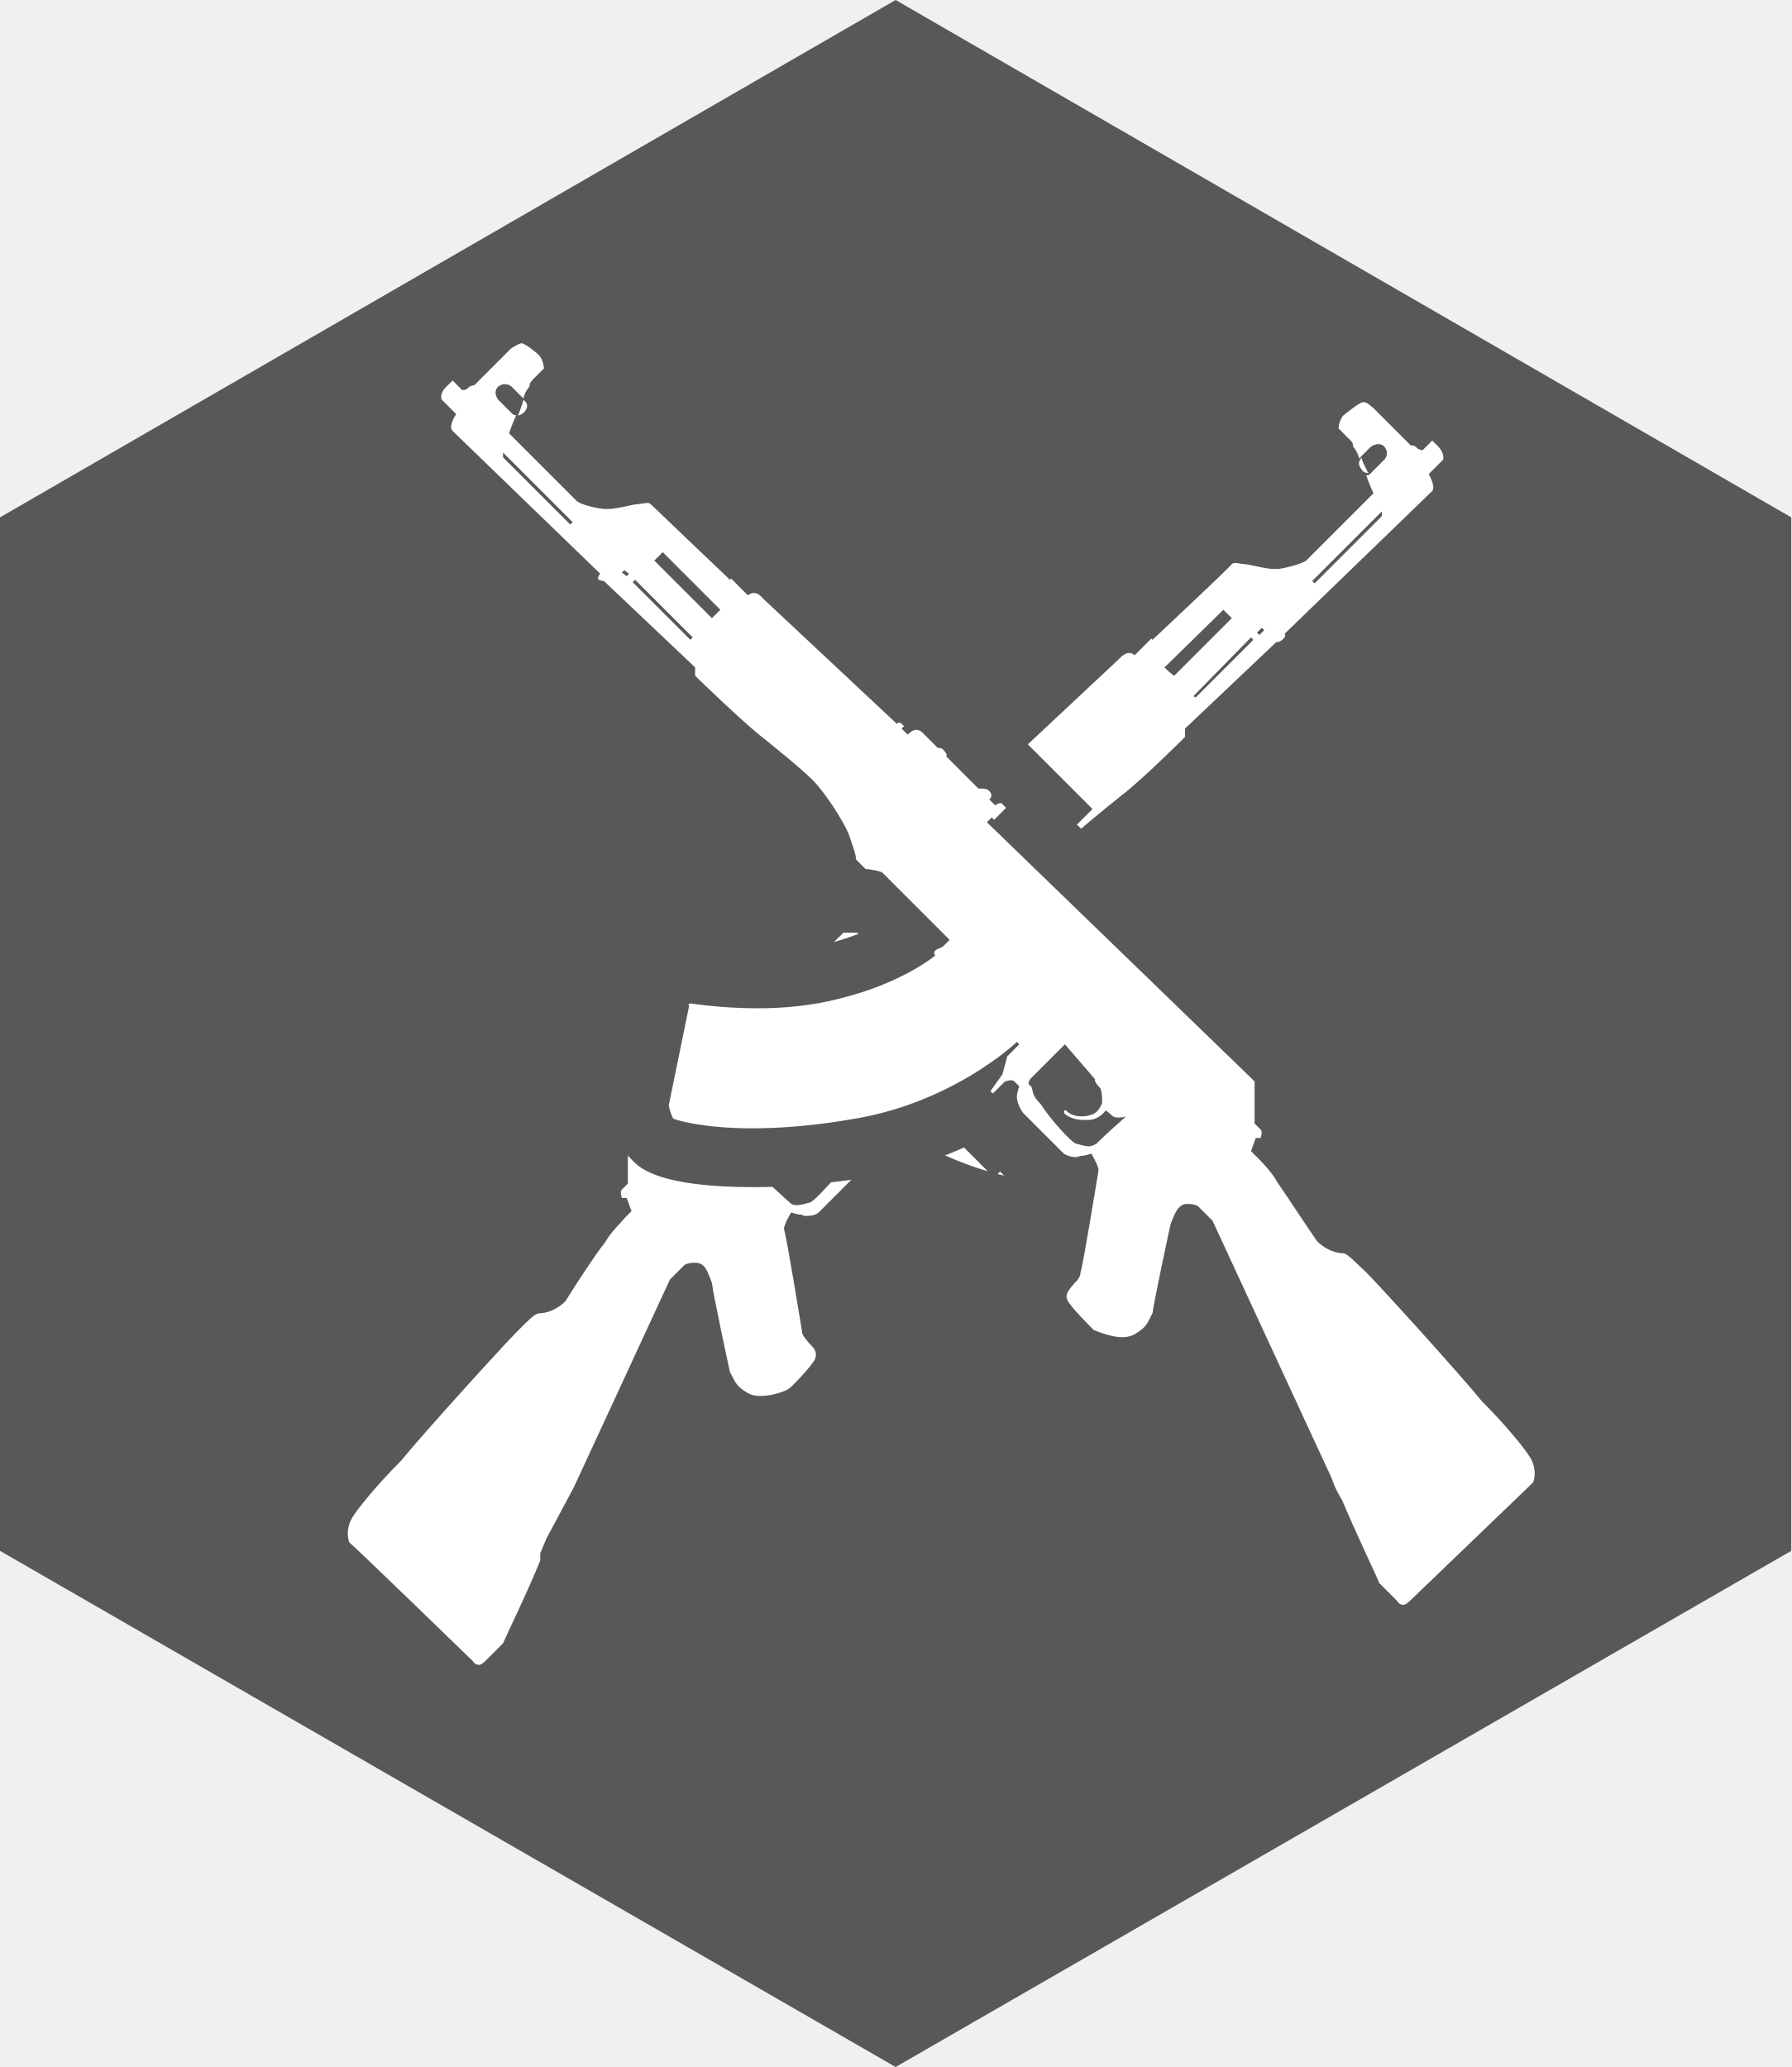
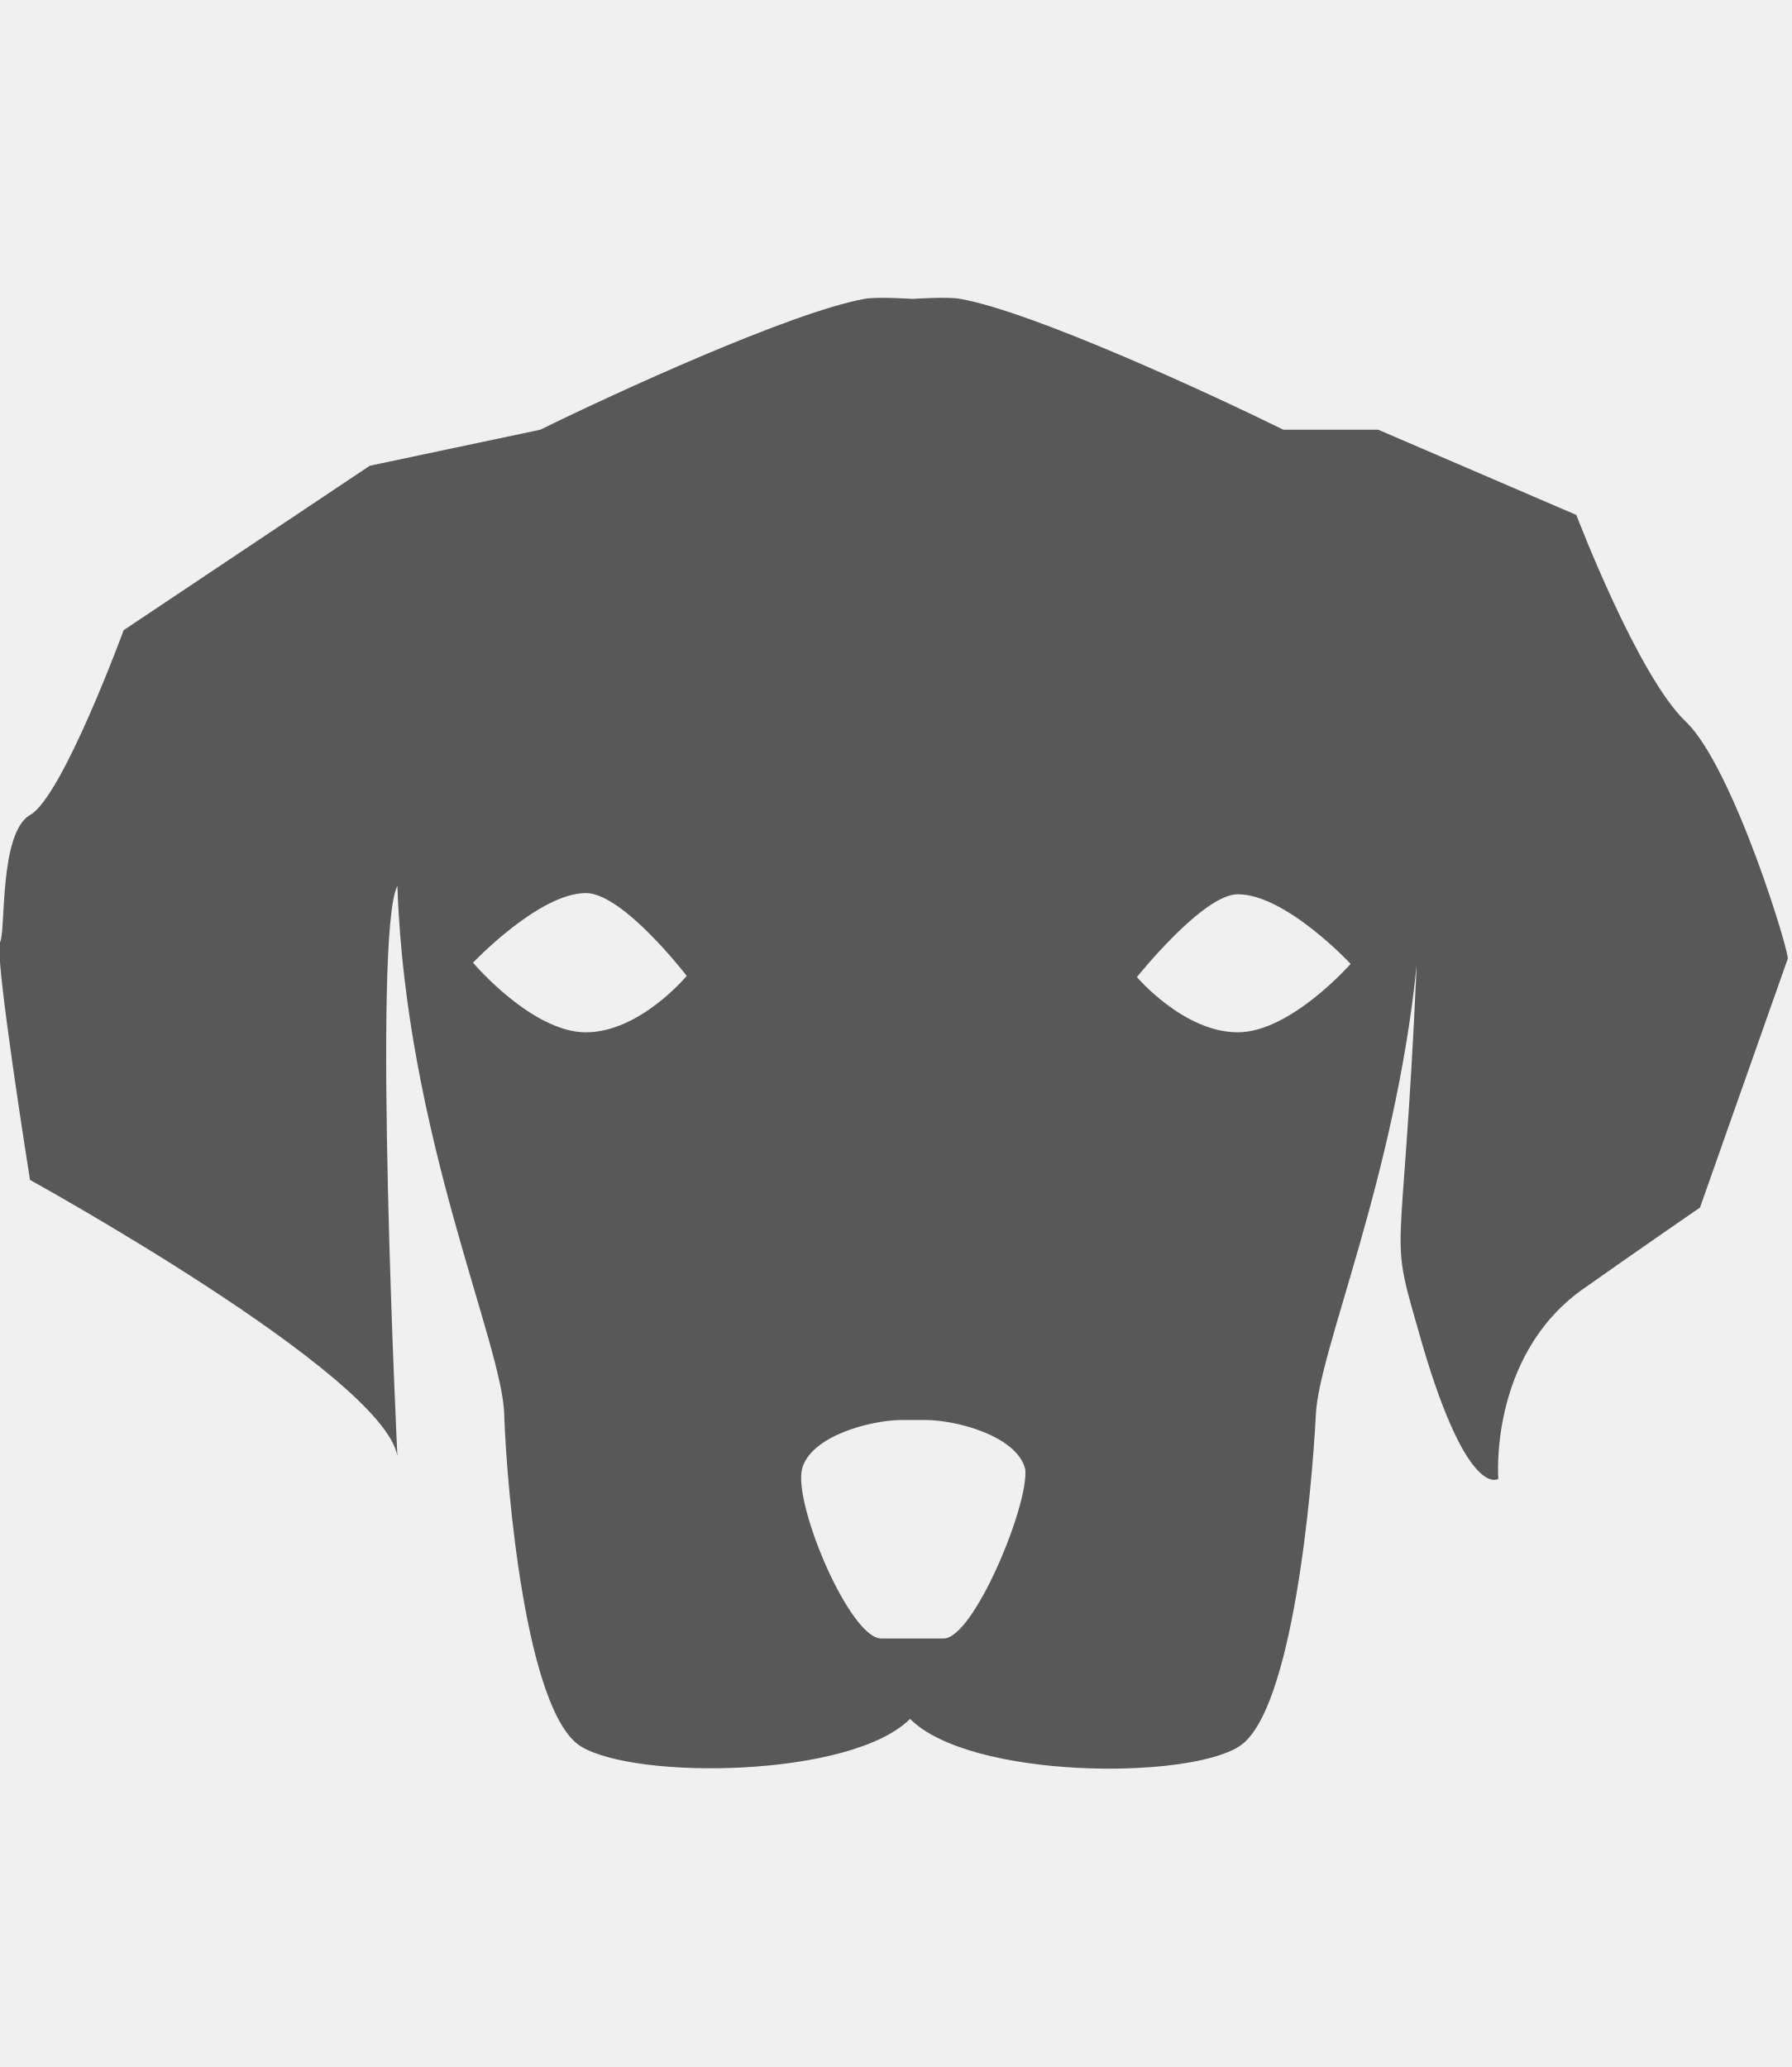
<svg xmlns="http://www.w3.org/2000/svg" version="1.1" id="Layer_1" x="0px" y="0px" viewBox="0 0 149.2 172.2" style="enable-background:new 0 0 149.2 172.2;" xml:space="preserve">
  <style type="text/css">
	.st0{fill:#585858;}
- 	.st1{fill:#FFFFFF;}
</style>
-   <polygon class="st0" points="149.2,129.2 74.6,172.2 0,129.2 0,43.1 74.6,0 149.2,43.1 " />
-   <g>
-     <path class="st1" d="M39.8,140.3c-0.4,0-1-0.1-1.6-0.7c-0.1-0.1-1.9-1.8-3.9-3.8c-3.6-3.5-6.2-6-6.4-6.2l-0.3-0.3l-0.1-0.3   c-0.3-1-0.2-2.1,0.3-3.1c0.5-1,2.3-3.1,4.3-5.2c1.9-2.2,8.5-9.6,9.8-10.9c1.4-1.4,2-2,3-2c0,0,0.4,0,0.9-0.5   c0.7-1.1,2.6-3.9,3.2-4.8c0.5-0.8,1.1-1.5,1.5-1.9l-0.2-0.5c-0.3-0.9-0.2-1.7,0.4-2.3l0.1-0.1v-3.5l0.8-0.8l20.7-20L71,72.2   l1.9-1.9H73c0.1-0.2,0.2-0.4,0.4-0.6c0.4-0.4,0.9-0.6,1.4-0.7l1.9-1.9c0.1-0.3,0.3-0.6,0.6-1c0.3-0.3,0.6-0.4,0.9-0.5l0.8-0.8   c0.2-0.2,0.9-0.8,1.8-0.8c0,0,0.1,0,0.1,0l0.1-0.1c0.2-0.2,0.5-0.4,0.9-0.5l10.5-9.8l0.1-0.1c0.2-0.2,0.9-0.8,1.8-0.8   c0,0,0.1,0,0.1,0l0.5-0.5l0.3-0.7l0.5,0l0.6-0.6l0.1,0.1c2.4-2.3,5.4-5.1,5.6-5.2c0.2-0.2,0.7-0.5,1.3-0.5c0.2,0,0.4,0,0.6,0.1   c0.1,0,0.1,0,0.2,0c0,0,0,0,0,0c0.3,0,0.5,0.1,1.1,0.2c0.4,0.1,1,0.2,1.3,0.2l0.1,0h0.2c0.2,0,1.1-0.2,1.4-0.4l4.4-4.4l-0.2-0.9   c0,0-0.2-0.2-0.2-0.2l-0.1-0.1c-0.5-0.7-0.5-1.4-0.4-2l-0.3-0.3v-0.4l-1.2-1.2v-0.6c0-0.7,0.3-1.6,0.8-2.2c0.5-0.5,1.2-1.1,2-1.4   l0.2-0.1h0.2c1,0,1.5,0.5,2,1l2.8,2.8l1.2-1.2l1.4,1.4c1.1,1.1,1.1,2.3,0.7,3l-0.1,0.2l-0.6,0.6c0.2,0.8,0.1,1.6-0.5,2.1   c-0.2,0.2-9.5,9.2-11.9,11.5c-0.1,0.3-0.3,0.6-0.6,0.9c-0.3,0.3-0.6,0.4-0.9,0.5l-6.8,6.4V62l-0.4,0.4c-0.1,0.1-3.5,3.5-5.3,4.9   C93,68.5,91,70.2,90,71.1c-0.9,0.9-2.3,3-2.7,3.9c-0.1,0.4-0.5,1.3-0.5,1.6v0.6l-0.4,0.4l-1.3,1.3h-0.6c-0.1,0-0.4,0-0.6,0.1   c-0.7,0.7-2.8,2.8-4.1,4.1c0,0,0,0,0,0c0.2,0.2,0.3,0.4,0.4,0.7c1,0.7,3.3,2.1,6.9,2.9c1.9,0.5,4.1,0.8,6.5,0.8   c3,0,5.2-0.4,5.3-0.4l0.1,0h0.1c0.7,0,1.4,0.4,1.6,1c0.1,0.2,0.1,0.5,0.1,0.7l1.7,8.2l-0.1,0.3c-0.3,1.4-0.6,1.7-0.8,1.9   c-0.9,0.9-5,1.2-7.6,1.2c-2.7,0-5.7-0.3-8.8-0.8c-3.8-0.6-7-2-9.4-3.3l-1.8,1.8l-0.7-0.7c-0.2,0.5-0.5,1-0.8,1.3l-3.3,3.3   c-0.7,0.7-1.6,0.8-2,0.8c-0.1,0-0.2,0-0.3,0c0.1,0.6,0.3,1.7,0.6,3.6c0.3,1.6,0.6,3.7,0.7,4.1l0,0.1c0,0,0.1,0.1,0.1,0.1   c0.6,0.6,1.5,1.5,1,2.9c-0.1,0.3-0.3,0.9-2.5,3.1l-0.2,0.2l-0.2,0.1c-0.4,0.2-1.7,0.8-3,0.8c-0.7,0-1.4-0.2-1.9-0.5   c-1.1-0.7-1.4-1.3-1.8-2c0-0.1-0.1-0.2-0.1-0.3l-0.1-0.2l0-0.2c-0.1-0.5-0.4-2.1-0.8-3.7c-0.3-1.5-0.6-3-0.7-3.5   c0-0.1-0.1-0.3-0.2-0.5l-0.6,0.6l-7.9,17l-2.3,4.2c-0.1,0.2-0.2,0.7-0.5,1.2l-0.4,0.8c-0.6,1.5-1.5,3.4-2.2,4.8   c-0.4,0.8-0.8,1.8-0.9,1.9l-0.1,0.3L43,138l-1.5,1.5C40.8,140.1,40.2,140.3,39.8,140.3z M66.9,96.5c0.1,0,0.2,0,0.3,0   c0.1,0,0.1,0,0.1,0c0.3-0.3,0.7-0.5,1.1-0.5c0.3,0,0.5,0.1,0.8,0.2c0.1-0.1,0.2-0.2,0.2-0.2c0.3-0.3,0.3-0.4,0.3-0.4l0-0.1   c0-0.1,0-0.1,0-0.2l-1.2-1.2l-1.2,1.3C67.3,95.8,67.1,96.1,66.9,96.5C66.9,96.4,66.9,96.5,66.9,96.5z" />
-     <path class="st0" d="M113.5,33.5c0.4,0,0.5,0.2,0.9,0.5c0.4,0.4,3.1,3.1,3.1,3.1s0.4,0,0.5,0.2c0.2,0.2,0.5,0.2,0.5,0.2l0.8-0.8   c0.1,0.1,0.2,0.2,0.4,0.4c0.7,0.7,0.5,1.2,0.5,1.2l-1.2,1.2c0,0,0.6,1,0.3,1.4c-0.2,0.2-12.3,11.9-12.3,11.9s0.2,0.2-0.2,0.5   c-0.2,0.2-0.5,0.2-0.5,0.2l-7.6,7.2v0.7c0,0-3.5,3.5-5.2,4.8c-1.5,1.2-3.6,2.9-4.6,3.9c-1,1-2.5,3.3-3,4.5   c-0.5,1.2-0.6,1.7-0.6,2.1l-0.8,0.8c-0.4,0-1.3,0.2-1.4,0.3c-0.2,0.2-5.6,5.6-5.6,5.6s0.4,0.4,0.5,0.5c0.2,0.2,0.5,0.2,0.7,0.4   c0.2,0.2,0,0.4,0,0.4s2.7,2.4,8,3.6c2.3,0.6,4.8,0.8,6.8,0.8c3.2,0,5.5-0.4,5.5-0.4s0.4,0,0.2,0.2l1.7,8.3c0,0-0.2,0.9-0.4,1.1   c-0.1,0.1-2.4,0.8-6.6,0.8c-2.3,0-5.1-0.2-8.5-0.8c-8.3-1.4-13.5-6.4-13.5-6.4L71.9,92l1,1l0.4,1.5l1,1.4L74.1,96l-1-1   c0,0-0.2-0.1-0.5-0.1c-0.1,0-0.2,0-0.3,0.1c-0.2,0.2-0.4,0.4-0.4,0.4s0.2,0.5,0.2,0.9c0,0.4-0.4,1.1-0.6,1.4l-3.3,3.3   c-0.2,0.2-0.6,0.3-1,0.3c-0.2,0-0.3,0-0.4-0.1c-0.4,0-0.9-0.2-0.9-0.2s-0.6,1-0.6,1.4c0.2,0.5,1.4,7.9,1.5,8.5   c0,0.4,0.4,0.7,0.5,0.9c0.5,0.5,0.8,0.8,0.6,1.4c-0.2,0.5-1.9,2.3-2.2,2.5c-0.5,0.3-1.5,0.6-2.4,0.6c-0.4,0-0.8-0.1-1.1-0.3   c-1-0.6-1-1-1.4-1.7c-0.2-0.9-1.4-6.5-1.5-7.4c-0.4-1.1-0.6-1.7-1.4-1.7c-0.7,0-0.9,0.2-0.9,0.2l-1.2,1.2l-8,17.3l-2.3,4.3   c0,0-0.2,0.5-0.5,1.2L45,130c-1,2.5-2.9,6.4-3.1,6.9l-1.5,1.5c-0.2,0.2-0.4,0.3-0.5,0.3c-0.2,0-0.4-0.1-0.5-0.3   c-0.2-0.2-9.9-9.6-10.3-9.9c-0.2-0.5-0.2-1.3,0.2-2c0.4-0.7,2-2.7,4.1-4.8c1.7-2.1,8.4-9.5,9.7-10.8c1.2-1.2,1.5-1.5,1.9-1.5   c0.4,0,1.3-0.2,2.1-1c0.6-1,2.7-4.2,3.3-4.9c0.5-0.9,1.4-1.7,1.7-2.1c0.4-0.4,0.5-0.5,0.5-0.5l-0.4-1.1h-0.4c0,0-0.2-0.5,0-0.7   c0.2-0.2,0.5-0.5,0.5-0.5l0-3.5l0.4-0.4l21.9-21.2l-0.4-0.4l-0.2,0.2l-1-1c0,0,0.2-0.2,0.4-0.4c0.4,0,0.5,0.2,0.5,0.2l0.5-0.5   c0,0-0.4-0.4,0-0.7c0.2-0.2,0.4-0.2,0.6-0.2c0.2,0,0.3,0,0.3,0l2.7-2.7c0,0-0.2-0.2,0.2-0.5c0.2-0.2,0.5-0.2,0.5-0.2l1.1-1.1   c0,0,0.4-0.4,0.7-0.4c0.4,0,0.7,0.4,0.7,0.4l0.5-0.5l-0.2-0.2l0.2-0.2c0.1-0.1,0.1-0.1,0.2-0.1c0.1,0,0.2,0.1,0.2,0.1l11-10.3   l0.2-0.2c0,0,0.4-0.4,0.7-0.4c0.4,0,0.5,0.2,0.5,0.2l1.4-1.4c0,0,0,0,0,0l0.1,0.1c0,0,6.4-6,6.6-6.3c0.1-0.1,0.2-0.1,0.3-0.1   c0.2,0,0.6,0.1,0.8,0.1c0.3,0,1.7,0.4,2.4,0.4c0.1,0,0.2,0,0.3,0c0.4,0,2-0.4,2.4-0.7c0.5-0.5,5.6-5.6,5.6-5.6s-0.4-0.9-0.6-1.5   c0.2,0,0.3-0.1,0.3-0.1l1.2-1.2c0,0,0.5-0.5,0-1.1c-0.2-0.2-0.4-0.2-0.5-0.2c-0.3,0-0.6,0.2-0.6,0.2l-1,1c-0.1-0.5-0.4-0.9-0.5-1   c0-0.4-0.2-0.5-0.4-0.7l-0.8-0.8c0-0.4,0.2-0.9,0.4-1.1C112.3,34.3,113,33.7,113.5,33.5 M109.5,48.6l5.6-5.6v-0.4l-5.8,5.8   L109.5,48.6 M97.8,56.3l4.8-4.8l-0.7-0.7L97,55.6l0.2,0.2C97.4,56,97.8,56.3,97.8,56.3 M104.9,52.9l0.4-0.4l-0.2-0.2l-0.4,0.4   L104.9,52.9 M99.6,58.1l4.8-4.8l-0.2-0.2L99.4,58L99.6,58.1 M67.2,98c0.5,0,0.9-0.2,1.1-0.4c0.1-0.1,0.1-0.1,0.2-0.1   c0.1,0,0.2,0.1,0,0.3c-0.2,0.2-0.8,0.5-1.5,0.5c-0.1,0-0.3,0-0.4,0c-1.1,0-1.5-0.8-1.5-0.8s-0.5,0.3-0.6,0.5C64.2,98,64,98,63.9,98   c-0.3,0-0.6-0.1-0.6-0.1s1.6,1.5,2.5,2.3c0.2,0.2,0.4,0.2,0.6,0.2c0.4,0,0.9-0.2,1-0.2c0.4,0,2.4-2.4,3.1-3.1   c0.8-0.8,0.6-1,0.8-1.5c0.5-0.2,0-0.7,0-0.7L68.5,92l-2.5,2.9c0,0,0.2,0.2-0.4,0.7c-0.2,0.2-0.2,0.9-0.2,1.3c0.2,0.5,0.5,0.9,1,1   C66.7,98,66.9,98,67.2,98 M113.4,38.1c0.1,0.5,0.4,0.9,0.5,1.2l0.1,0.1c-0.2,0-0.4,0-0.6-0.3c-0.4-0.5-0.1-0.8-0.1-0.8L113.4,38.1    M113.5,30.5H113l-0.5,0.2c-0.8,0.3-1.6,0.8-2.5,1.7c-0.9,0.9-1.2,2.2-1.2,3.2v1.2l0.9,0.9L110,38v0.4l0.2,0.2   c0,0.7,0.2,1.4,0.6,2.2l-3.5,3.5c-0.2,0.1-0.5,0.1-0.7,0.2h-0.3l0,0c-0.2,0-0.6-0.1-0.8-0.2c-0.5-0.1-0.9-0.2-1.3-0.2l-0.1,0   c-0.2,0-0.5-0.1-0.8-0.1c-1.3,0-2,0.6-2.4,1c-0.2,0.2-2.3,2.2-4.5,4.2L96.1,49l-1.9,1.9c-0.2,0.1-0.3,0.3-0.5,0.5l-0.1,0.1   c-1.2,0.2-2,0.9-2.3,1.2l-0.1,0.1L81,62.4c-0.3,0.1-0.6,0.3-0.8,0.5c-1.2,0.2-2,0.9-2.3,1.2l-0.5,0.5c-0.4,0.2-0.8,0.4-1.1,0.7   c-0.4,0.4-0.7,0.8-0.8,1.2l-1.3,1.3c-0.6,0.2-1.2,0.5-1.7,1c0,0-0.1,0.1-0.1,0.1h0l-0.9,0.9L71,70.1l-2.1,2.1l1.3,1.3L50.7,92.5   l0,0l0,0l-0.4,0.4l-0.9,0.9V95l0,2.3c-0.6,0.8-0.8,1.9-0.5,3.1c-0.4,0.4-0.7,0.9-1.1,1.5c-0.6,0.9-2.3,3.4-3.1,4.6c0,0,0,0,0,0   c-1.5,0.1-2.3,0.9-3.8,2.4c-1.5,1.5-8,8.7-9.8,10.9c-1.8,1.8-3.9,4.2-4.6,5.5c-0.7,1.4-0.8,2.9-0.3,4.3l0.2,0.7l0.5,0.5   c0.2,0.2,2.7,2.6,6.5,6.3c2,1.9,3.6,3.5,3.8,3.6c0.7,0.7,1.7,1.1,2.7,1.1c1,0,1.9-0.4,2.7-1.2l1.5-1.5l0.5-0.5l0.2-0.6   c0.1-0.2,0.5-1.1,0.8-1.8c0.7-1.5,1.6-3.4,2.2-4.8l0.3-0.6l0-0.1l0-0.1c0.2-0.5,0.4-0.9,0.5-1.2l2.2-4.1l0-0.1l0-0.1l6.5-14.1   c0,0.1,0,0.1,0,0.2c0.3,1.6,0.7,3.2,0.8,3.7l0.1,0.4l0.2,0.4c0,0.1,0.1,0.2,0.1,0.3c0.4,0.9,0.9,1.7,2.3,2.7   c0.8,0.5,1.7,0.7,2.7,0.7c1.6,0,3.1-0.7,3.7-1l0.4-0.2l0.3-0.3c2.3-2.3,2.7-3.1,2.9-3.7c0.7-2.1-0.5-3.5-1.2-4.3   c-0.1-0.7-0.4-2.4-0.7-3.7c-0.1-0.8-0.3-1.5-0.4-2.1c0.6-0.2,1.2-0.5,1.7-1l3.2-3.2l0.5,0.5l2.1-2.1c2.4,1.2,5.4,2.4,8.9,3   c3.2,0.5,6.2,0.8,9,0.8c2.1,0,7.2-0.2,8.7-1.6c0.4-0.4,0.9-1,1.2-2.6l0.1-0.6l-0.1-0.6l-1.6-7.7c0-0.4-0.1-0.8-0.2-1.2   c-0.5-1.2-1.6-1.9-3-1.9h-0.3l-0.3,0c0,0-2.2,0.4-5,0.4c-2.3,0-4.3-0.2-6.1-0.7l0,0l0,0c-2.6-0.6-4.4-1.5-5.5-2.2l2.7-2.7h1.1   l0.9-0.9l0.8-0.8l0.9-0.9v-1.1c0.1-0.2,0.2-0.6,0.4-1.2c0.3-0.7,1.5-2.6,2.3-3.4c0.8-0.8,2.7-2.4,4.3-3.7c1.9-1.5,5.3-4.9,5.5-5.1   l0.9-0.9v-0.7l6.1-5.8c0.4-0.2,0.8-0.4,1.2-0.8c0.4-0.4,0.6-0.8,0.8-1.2c3.4-3.3,11.5-11.1,11.7-11.3c0.7-0.7,1-1.6,1-2.6l0.2-0.2   l0.2-0.3c0.7-1.2,0.7-3.2-0.9-4.8l-0.2-0.2l-0.1-0.1l-2.1-2.1l-1.2,1.2l-1.7-1.7C116,31.4,115.1,30.5,113.5,30.5L113.5,30.5z    M94,55.3C94,55.3,94,55.3,94,55.3L94,55.3L94,55.3z M94,55.3C94,55.3,94,55.3,94,55.3L94,55.3L94,55.3z" />
-   </g>
-   <g>
-     <path class="st1" d="M117.2,136.4c-0.6,0-1.5-0.2-2.3-1l-2-2l-0.2-0.6c-0.1-0.2-0.5-1.1-0.8-1.8c-0.7-1.4-1.6-3.4-2.2-4.8l-0.4-0.7   l0-0.1c-0.2-0.5-0.4-0.9-0.5-1.2l-2.2-4.2l-7.2-15.5c-0.1,0.5-0.2,1.1-0.4,1.7c-0.3,1.6-0.7,3.2-0.8,3.7l-0.1,0.3l-0.2,0.3   c-0.1,0.1-0.1,0.2-0.1,0.3c-0.4,0.8-0.8,1.6-2.1,2.4c-0.7,0.4-1.5,0.7-2.4,0.7c-1.5,0-3-0.6-3.5-0.9l-0.4-0.2l-0.3-0.3   c-2.2-2.2-2.6-3-2.8-3.5c-0.6-1.9,0.5-3.2,1.2-3.9c0.1-0.6,0.4-2.5,0.7-3.9c0.2-1.1,0.3-1.9,0.4-2.5c-0.7-0.1-1.4-0.5-1.9-1   l-3.3-3.3c-0.1-0.1-0.2-0.2-0.3-0.3l-0.5,0.5l-2-2c-2.4,1.3-5.5,2.5-9.1,3.1c-3.1,0.5-6.1,0.8-8.9,0.8c-1.1,0-6.9-0.1-8.3-1.5   c-0.3-0.3-0.8-0.9-1-2.4l-0.1-0.5l1.7-8.3c0-0.4,0.1-0.7,0.2-1c0.4-1,1.4-1.6,2.5-1.6h0.2l0.2,0c0,0,2.2,0.4,5.1,0.4   c2.3,0,4.4-0.2,6.2-0.7c3.1-0.8,5.2-1.9,6.3-2.6c-1.2-1.2-2.6-2.6-3.3-3.3c-0.1,0-0.1,0-0.1,0h-1l-0.7-0.7l-1.6-1.6v-0.9   c-0.1-0.2-0.2-0.6-0.5-1.3c-0.3-0.8-1.6-2.8-2.4-3.6c-0.9-0.9-3-2.6-4.4-3.7c-1.9-1.5-5.3-4.9-5.4-5l-0.7-0.7v-0.7l-6.3-6   c-0.4-0.1-0.7-0.4-1.1-0.7c-0.4-0.4-0.6-0.7-0.7-1.1C44.8,46.2,36.1,37.8,36,37.7c-0.7-0.7-0.9-1.5-0.8-2.5l-0.3-0.3l-0.2-0.3   c-0.6-1-0.7-2.7,0.8-4.2l2.1-2.1l1.2,1.2l2.1-2.1c0.5-0.5,1.3-1.3,2.7-1.3h0.4l0.4,0.1c1,0.3,1.8,1.1,2.3,1.6   c0.8,0.8,1.1,2,1.1,2.9v1l-1.2,1.2v0.4l-0.2,0.2c0.1,0.7-0.1,1.4-0.6,2.2l-0.1,0.2l0,0.1l3.9,3.9c0.3,0.1,0.7,0.2,0.9,0.2h0.3   l0.1,0c0.3,0,0.7-0.1,1-0.2c0.5-0.1,0.9-0.2,1.3-0.2l0.1,0c0.3,0,0.5-0.1,0.8-0.1c1,0,1.7,0.4,2.1,0.8c0.2,0.2,2.6,2.5,4.8,4.6   l0.1-0.1l1,1h0.7l0.5,1.2l0.1,0.1c1.1,0.1,1.9,0.8,2.2,1.1l0.2,0.2l10.3,9.6c0.3,0.1,0.6,0.3,0.9,0.5c1.1,0.1,1.9,0.8,2.2,1.1   l0.6,0.6c0.3,0.1,0.7,0.3,1,0.7c0.4,0.4,0.6,0.8,0.8,1.1l1.5,1.5c0.6,0.1,1.2,0.4,1.6,0.9c0.1,0.1,0.2,0.2,0.2,0.3h0l2.9,2.9   l-1.3,1.3L106.1,88l1.1,1.1v3.5c0.6,0.8,0.8,1.9,0.4,3c0.4,0.4,0.8,1,1.2,1.6c0.6,0.9,2.4,3.5,3.1,4.7c0.1,0.1,0.2,0.1,0.3,0.1   c1.3,0,2.1,0.8,3.6,2.3c1.5,1.5,8,8.7,9.8,10.9c1.8,1.8,3.9,4.2,4.5,5.4c0.6,1.2,0.7,2.7,0.3,3.9l-0.2,0.6l-0.4,0.4   c-0.2,0.2-3,2.9-6.8,6.5c-1.8,1.8-3.4,3.3-3.5,3.4C118.7,136.2,117.8,136.4,117.2,136.4z" />
-     <path class="st0" d="M43.5,28.6c0.5,0.2,1.2,0.8,1.4,1c0.2,0.2,0.4,0.7,0.4,1.1l-0.8,0.8c-0.2,0.2-0.4,0.4-0.4,0.7   c-0.1,0.1-0.4,0.5-0.5,1l-1-1c0,0-0.2-0.2-0.6-0.2c-0.2,0-0.3,0.1-0.5,0.2c-0.5,0.5,0,1.1,0,1.1l1.2,1.2c0,0,0.1,0.1,0.3,0.1   c-0.3,0.6-0.6,1.5-0.6,1.5s5.1,5.1,5.6,5.6c0.4,0.4,2,0.7,2.4,0.7c0.1,0,0.2,0,0.3,0c0.7,0,2.1-0.4,2.4-0.4c0.2,0,0.6-0.1,0.8-0.1   c0.1,0,0.2,0,0.3,0.1c0.3,0.3,6.6,6.3,6.6,6.3s0.1-0.1,0.1-0.1l1.4,1.4c0,0,0.2-0.2,0.5-0.2c0.4,0,0.7,0.4,0.7,0.4l0.2,0.2l11,10.3   c0,0,0.1-0.1,0.2-0.1c0.1,0,0.1,0,0.2,0.1l0.2,0.2l-0.2,0.2l0.5,0.5c0,0,0.4-0.4,0.7-0.4c0.4,0,0.7,0.4,0.7,0.4l1.1,1.1   c0,0,0.4,0,0.5,0.2c0.4,0.4,0.2,0.5,0.2,0.5l2.7,2.7c0,0,0.1,0,0.3,0c0.2,0,0.4,0,0.6,0.2c0.4,0.4,0,0.7,0,0.7l0.5,0.5   c0,0,0.2-0.2,0.5-0.2c0.2,0.2,0.4,0.4,0.4,0.4l-1,1l-0.2-0.2l-0.4,0.4l21.9,21.2l0.4,0.4v3.5c0,0,0.4,0.4,0.5,0.5   c0.2,0.2,0,0.7,0,0.7h-0.4l-0.4,1.1c0,0,0.2,0.2,0.5,0.5c0.4,0.4,1.2,1.2,1.7,2.1c0.5,0.7,2.6,3.9,3.3,4.9c0.8,0.8,1.7,1,2.1,1   c0.4,0,0.7,0.4,1.9,1.5c1.4,1.4,8,8.7,9.7,10.8c2.1,2.1,3.7,4.1,4.1,4.8c0.4,0.7,0.4,1.5,0.2,2c-0.4,0.4-10.1,9.7-10.3,9.9   c-0.2,0.2-0.4,0.3-0.5,0.3c-0.2,0-0.4-0.1-0.5-0.3l-1.5-1.5c-0.2-0.5-2.1-4.5-3.1-6.9l-0.4-0.7c-0.3-0.6-0.5-1.2-0.5-1.2L109,119   l-8-17.3l-1.2-1.2c0,0-0.2-0.2-0.9-0.2c-0.7,0-1,0.6-1.4,1.7c-0.2,0.9-1.4,6.5-1.5,7.4c-0.4,0.7-0.4,1.1-1.4,1.7   c-0.3,0.2-0.7,0.3-1.1,0.3c-0.9,0-1.9-0.4-2.4-0.6c-0.3-0.3-2-2-2.2-2.5c-0.2-0.5,0.1-0.8,0.6-1.4c0.2-0.2,0.5-0.5,0.5-0.9   c0.2-0.5,1.4-7.9,1.5-8.5c0-0.4-0.6-1.4-0.6-1.4s-0.5,0.2-0.9,0.2c-0.1,0-0.2,0.1-0.4,0.1c-0.3,0-0.7-0.1-1-0.3l-3.3-3.3   c-0.3-0.3-0.6-1-0.6-1.4c0-0.4,0.2-0.9,0.2-0.9s-0.2-0.2-0.4-0.4c-0.1-0.1-0.2-0.1-0.3-0.1c-0.2,0-0.5,0.1-0.5,0.1l-1,1l-0.2-0.2   l1-1.4l0.4-1.5l1-1l-0.2-0.2c0,0-5.2,5-13.5,6.4c-3.4,0.6-6.3,0.8-8.5,0.8c-4.2,0-6.4-0.7-6.6-0.8c-0.2-0.2-0.4-1.1-0.4-1.1   l1.7-8.3c-0.2-0.2,0.2-0.2,0.2-0.2s2.4,0.4,5.5,0.4c2.1,0,4.5-0.2,6.8-0.8c5.3-1.3,8-3.6,8-3.6s-0.2-0.2,0-0.4   c0.2-0.2,0.5-0.2,0.7-0.4c0.2-0.2,0.5-0.5,0.5-0.5s-5.5-5.5-5.6-5.6c-0.1-0.1-1-0.3-1.4-0.3l-0.8-0.8c0-0.4-0.2-0.9-0.6-2.1   c-0.5-1.2-2-3.5-3-4.5c-1-1-3.1-2.7-4.6-3.9c-1.7-1.4-5.2-4.8-5.2-4.8v-0.7l-7.6-7.2c0,0-0.4,0-0.5-0.2C49.8,48,50,47.8,50,47.8   S37.9,36.1,37.7,35.9c-0.4-0.4,0.3-1.4,0.3-1.4l-1.2-1.2c0,0-0.3-0.5,0.5-1.2c0.2-0.2,0.3-0.3,0.4-0.4l0.8,0.8c0,0,0.4,0,0.5-0.2   c0.2-0.2,0.5-0.2,0.5-0.2s2.7-2.7,3.1-3.1C43,28.8,43.2,28.6,43.5,28.6 M47.5,43.7l0.2-0.2l-5.8-5.8v0.4L47.5,43.7 M59.3,51.5   c0,0,0.4-0.4,0.5-0.5l0.2-0.2l-4.8-4.8l-0.7,0.7L59.3,51.5 M52.2,48l0.2-0.2L52,47.5l-0.2,0.2L52.2,48 M57.5,53.3l0.2-0.2l-4.8-4.8   l-0.2,0.2L57.5,53.3 M89.7,95.3C89.7,95.3,89.7,95.3,89.7,95.3c0.1,0,0.6,0.2,1,0.2c0.2,0,0.4-0.1,0.6-0.2c0.8-0.8,2.5-2.3,2.5-2.3   s-0.2,0.1-0.6,0.1c-0.2,0-0.3,0-0.5-0.1c-0.2-0.2-0.6-0.5-0.6-0.5s-0.5,0.8-1.5,0.8c-0.1,0-0.3,0-0.4,0c-0.7,0-1.3-0.3-1.5-0.5   c-0.1-0.1-0.1-0.3,0-0.3c0,0,0.1,0,0.2,0.1c0.2,0.2,0.6,0.4,1.1,0.4c0.2,0,0.5,0,0.8-0.1c0.5-0.1,0.8-0.5,1-1c0-0.4,0-1.1-0.2-1.3   c-0.5-0.5-0.4-0.7-0.4-0.7l-2.5-2.9l-2.8,2.8c0,0-0.5,0.5,0,0.7c0.2,0.5,0,0.7,0.8,1.5C87.3,93,89.3,95.3,89.7,95.3 M43.6,33.3   l0.2,0.2c0,0,0.3,0.3-0.1,0.8c-0.3,0.3-0.5,0.3-0.6,0.3l0.1-0.1C43.3,34.2,43.5,33.7,43.6,33.3 M60.9,48.3   C60.9,48.3,60.9,48.4,60.9,48.3C60.9,48.4,60.9,48.3,60.9,48.3 M40.6,23.1l-0.3,1.5c-0.5,0.4-0.9,0.7-1.2,1l-0.3,0.3l-1.2-1.2   l-3.5,3.5l-0.4,0.4c-2.4,2.4-2.3,5.4-1.2,7.3l0.1,0.2c0,0.5,0.2,1,0.3,1.5l-2,2h3.3c0.9,0.9,7,6.8,11.3,11c0.3,0.5,0.6,0.9,1,1.4   c0.5,0.5,0.9,0.8,1.4,1l5.2,4.9v0.7l1.5,1.5c0.4,0.4,3.7,3.7,5.6,5.2l0,0l0,0c1.6,1.2,3.4,2.8,4.1,3.5c0.6,0.6,1.6,2.2,1.9,2.7   c0.1,0.4,0.2,0.6,0.3,0.8v1.6l1.5,1.5l0.8,0.8l1.5,1.5h1.1l0.1,0.1c-0.8,0.3-1.6,0.6-2.6,0.8l0,0l0,0c-1.6,0.4-3.5,0.6-5.6,0.6   c-2.6,0-4.6-0.3-4.6-0.4l-0.4-0.1l-0.5,0c-2.2,0-4.1,1.2-4.8,3.2c-0.2,0.6-0.4,1.1-0.4,1.7l-1.6,7.5l-0.2,1l0.2,1   c0.3,1.7,0.9,2.8,1.7,3.6c0.6,0.6,2.2,2.2,10.1,2.2c2.9,0,6.1-0.3,9.4-0.8c3.1-0.5,5.8-1.5,8.1-2.5l2.5,2.5l0.5-0.5l1.8,1.8   c0.3,0.3,0.5,0.5,0.8,0.7c0,0.2-0.1,0.4-0.1,0.6c-0.2,1-0.4,2.3-0.6,3.1c-2.2,2.7-1.5,5-1.2,5.8c0.4,1.1,1,2.1,3.4,4.5l0.6,0.6   l0.7,0.4c0.7,0.3,2.5,1.2,4.6,1.2c1.4,0,2.7-0.4,3.8-1.1c1.7-1.1,2.5-2.2,3-3.3l4.2,9l0.1,0.1l0.1,0.1l2.1,3.9   c0.1,0.3,0.3,0.7,0.4,1.1l0.1,0.1l0.1,0.1l0.3,0.6c0.6,1.5,1.5,3.4,2.2,4.8c0.3,0.6,0.7,1.4,0.8,1.7l0.3,1l0.8,0.8l1.5,1.5   c1.1,1.1,2.6,1.7,4.1,1.7c1.5,0,3-0.6,4.1-1.7c0.1-0.1,1.8-1.7,3.7-3.6c4.4-4.3,6.3-6.1,6.6-6.3l0.8-0.8l0.4-1.1   c0.6-1.9,0.5-4-0.5-5.8c-1-1.9-3.9-5-4.9-6c-2-2.3-8.4-9.5-9.9-11c-1.3-1.3-2.4-2.4-4.1-2.8c-0.8-1.2-2-3-2.6-3.9   c-0.2-0.3-0.4-0.6-0.6-0.9c0.1-1.1-0.1-2.1-0.6-3.1v-1.7v-2.1l-1.5-1.5l-0.4-0.4l0,0l0,0L89.7,68.7l1.3-1.3l-3.5-3.5l-0.4-0.4   L85.6,62h-0.1c-0.5-0.4-1-0.7-1.5-0.9l-0.7-0.7c-0.3-0.5-0.6-1-1.1-1.4c-0.4-0.4-0.9-0.7-1.4-1l-0.3-0.3c-0.4-0.4-1.5-1.3-3-1.7   c-0.2-0.1-0.3-0.2-0.5-0.3l-10-9.3l-0.1-0.1c-0.4-0.4-1.3-1.2-2.7-1.6l-3.5-3.5l-0.2,0.2c-1.5-1.4-2.8-2.7-3-2.9   c-1-1-2.3-1.5-3.8-1.5c-0.5,0-0.9,0.1-1.1,0.1c-0.5,0-1,0.1-1.5,0.2c-0.1,0-0.3,0.1-0.5,0.1l-2.1-2.1c0.1-0.3,0.1-0.6,0.2-0.8   l0.2-0.2V34l1.2-1.2v-2.1c0-0.1,0-0.2,0-0.3l0.3-0.7h-0.4c-0.2-1.2-0.7-2.5-1.7-3.5c-1.1-1.1-2.2-1.8-3.3-2.2l-0.8-0.3h-0.8   c-0.8,0-1.5,0.2-2.1,0.4L40.6,23.1L40.6,23.1z" />
-   </g>
+   <path class="st0" d="M140.4,60.1c-4-3.8-9.1-17.2-9.1-17.2l-16.5-7.1h-7.9c-6.1-3-20.8-9.8-26.9-10.9c-1-0.2-4,0-4,0s-3-0.2-4,0  C65.9,26,51.1,32.8,45,35.8l0,0l-14.2,3L10.3,52.5c0,0-5.1,13.9-7.8,15.4c-2.6,1.5-2,9.8-2.5,10.6c-0.5,1,2.5,19.8,2.5,19.8  s29.4,16.2,30.6,23c0,0-2.1-43.5,0-47.5c0.7,20.8,8.8,38.2,8.9,44.1c0.2,6,1.8,24.8,6.4,27.6c4.6,2.8,22.5,2.6,27.4-2.3  c5,5,23,5.1,27.4,2.3c4.5-2.8,6.1-21.7,6.4-27.6c0.2-5.3,6.6-19.7,8.4-37.5l0,0c-1.2,27.1-2.5,21.2,0.5,31.7  c3.8,12.9,6.3,11.1,6.3,11.1s-0.8-10.1,6.9-15.7c5.1-3.6,9.9-6.9,9.9-6.9l7.3-20.7C149.2,79.8,144.4,63.9,140.4,60.1z M48.8,86  c-4.5,0-9.4-5.8-9.4-5.8s5.5-5.8,9.4-5.8c3.1,0,8.4,6.9,8.4,6.9S53.3,86,48.8,86z M78.6,136.5c-2.6,0-2.6,0-2.6,0s0,0-2.6,0  s-7.3-11.1-6.6-14.1c0.7-2.8,5.8-4.1,8.3-4.1h1h1c2.5,0,7.6,1.3,8.3,4.1C85.7,125.4,81.1,136.5,78.6,136.5z M103.1,86  c-4.5,0-8.4-4.6-8.4-4.6s5.5-6.9,8.4-6.9c4,0,9.4,5.8,9.4,5.8S107.5,86,103.1,86z" />
</svg>
